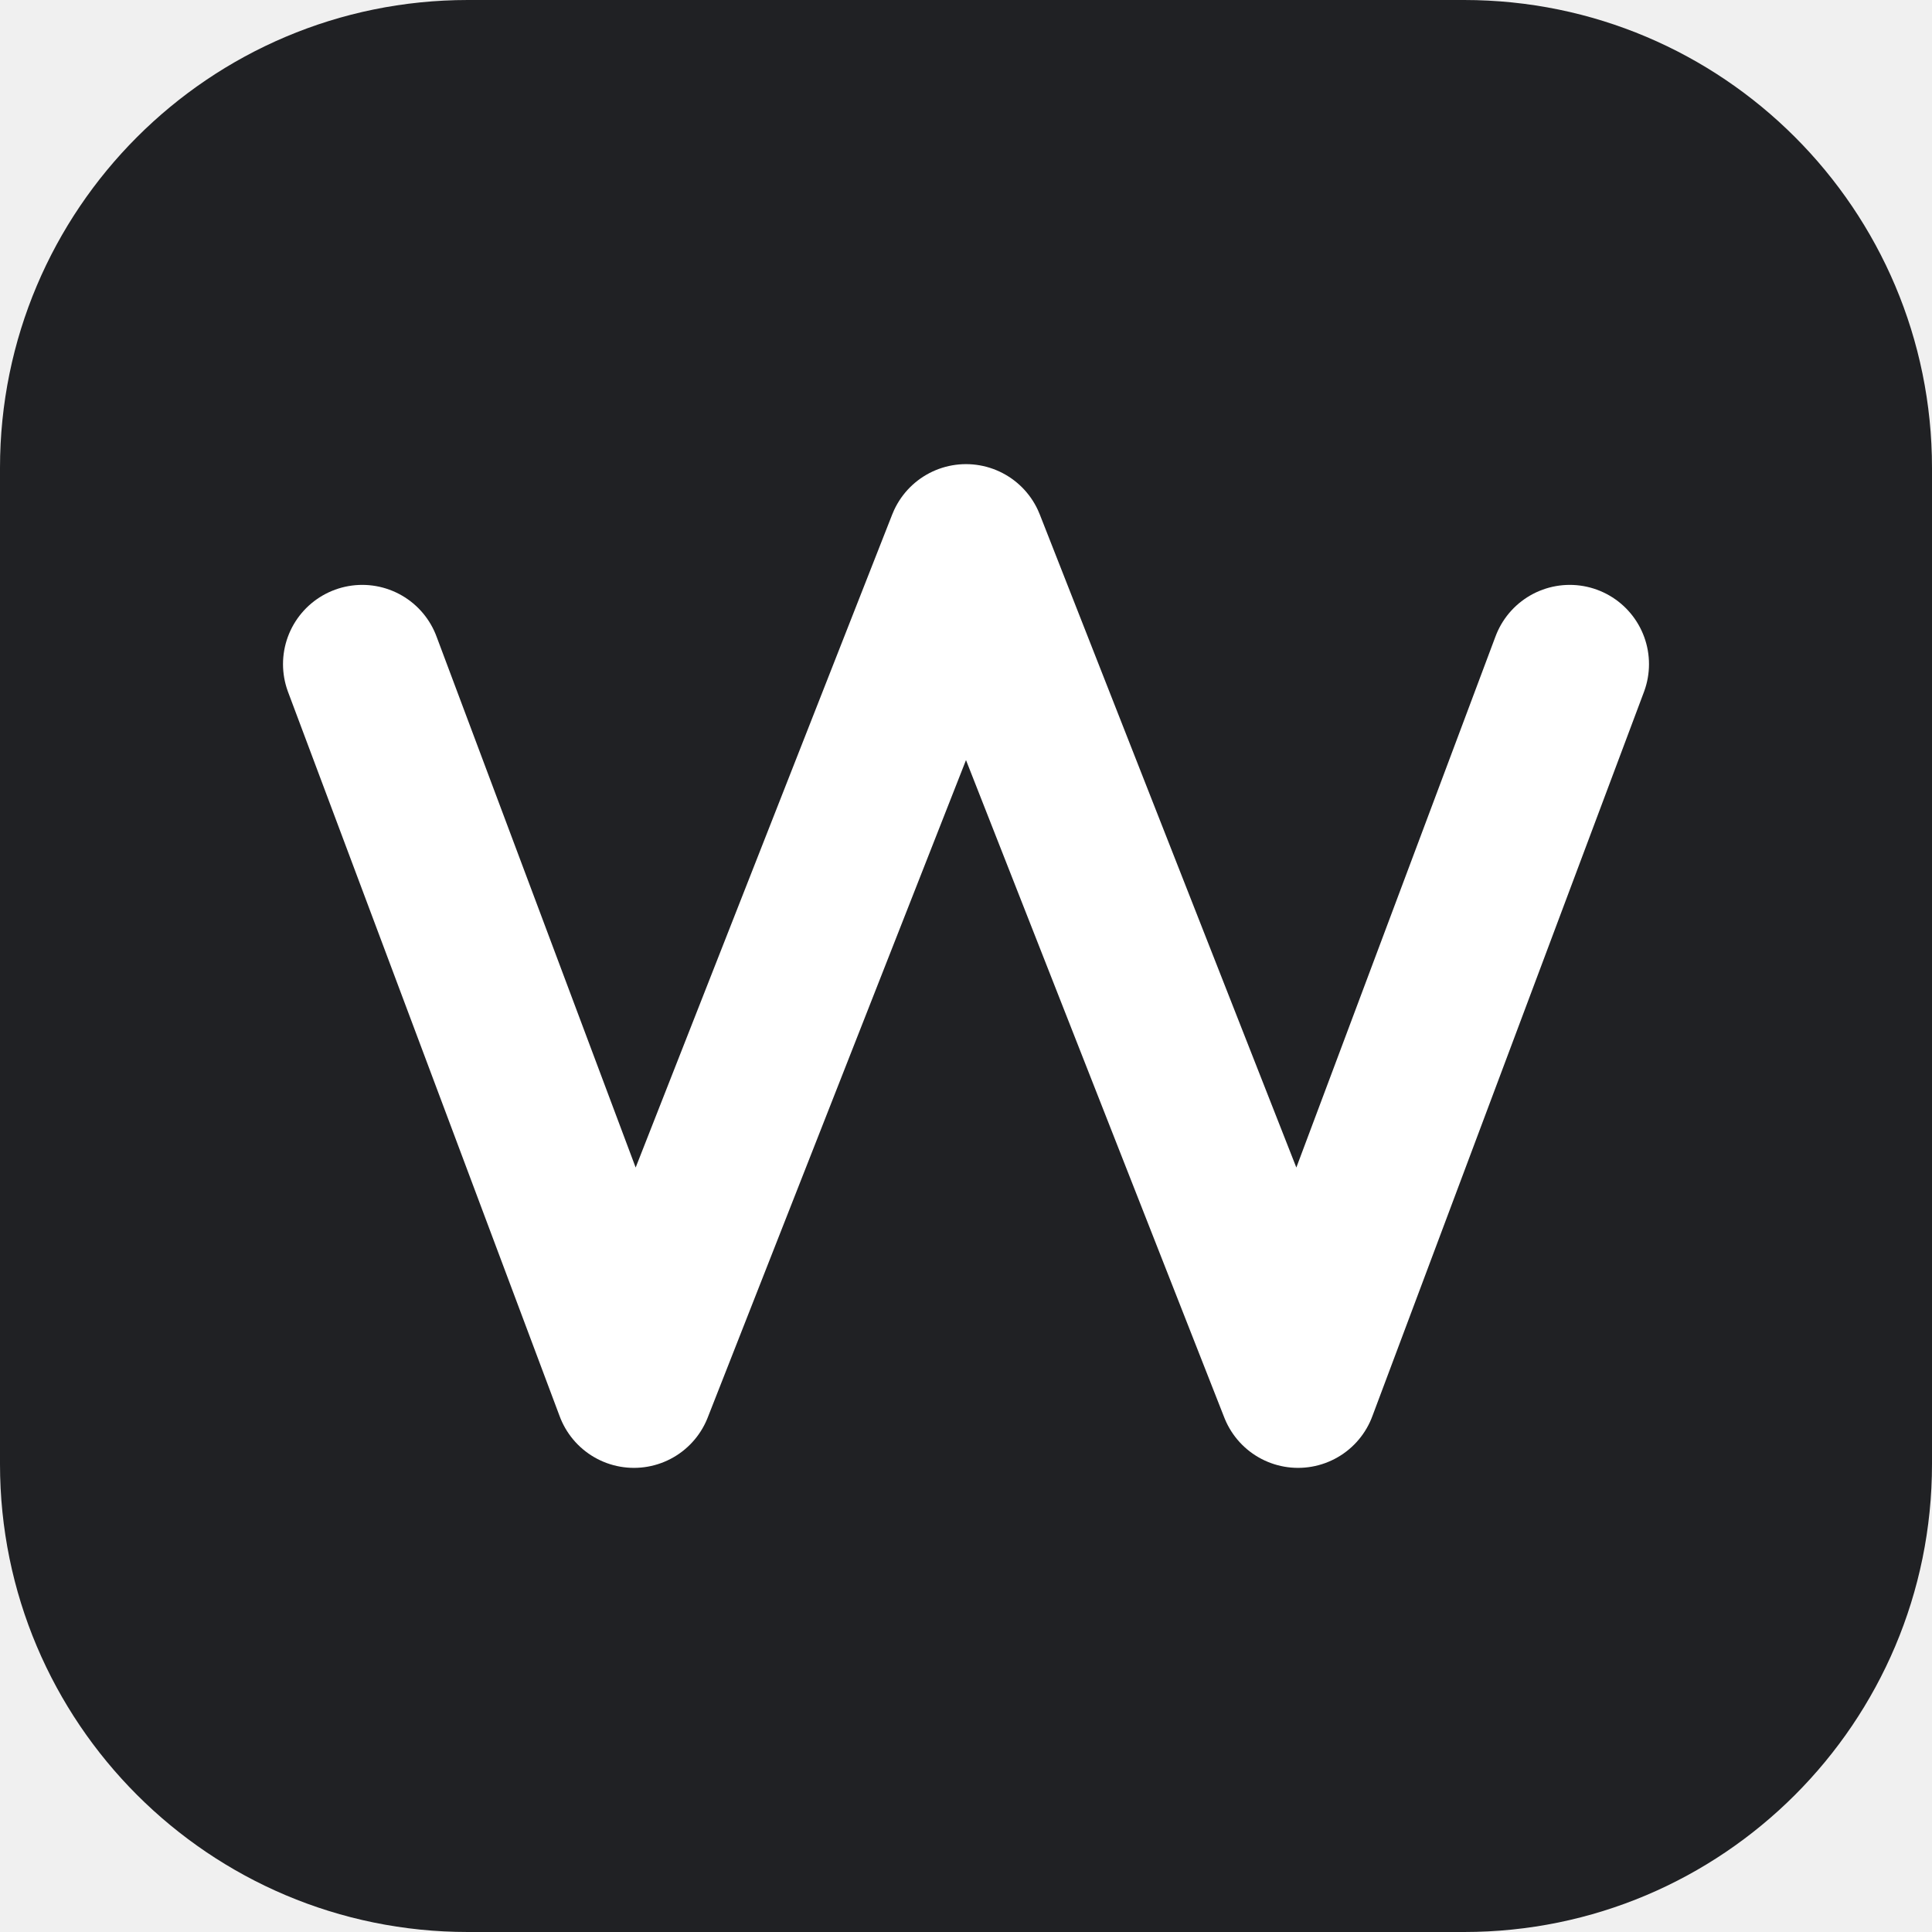
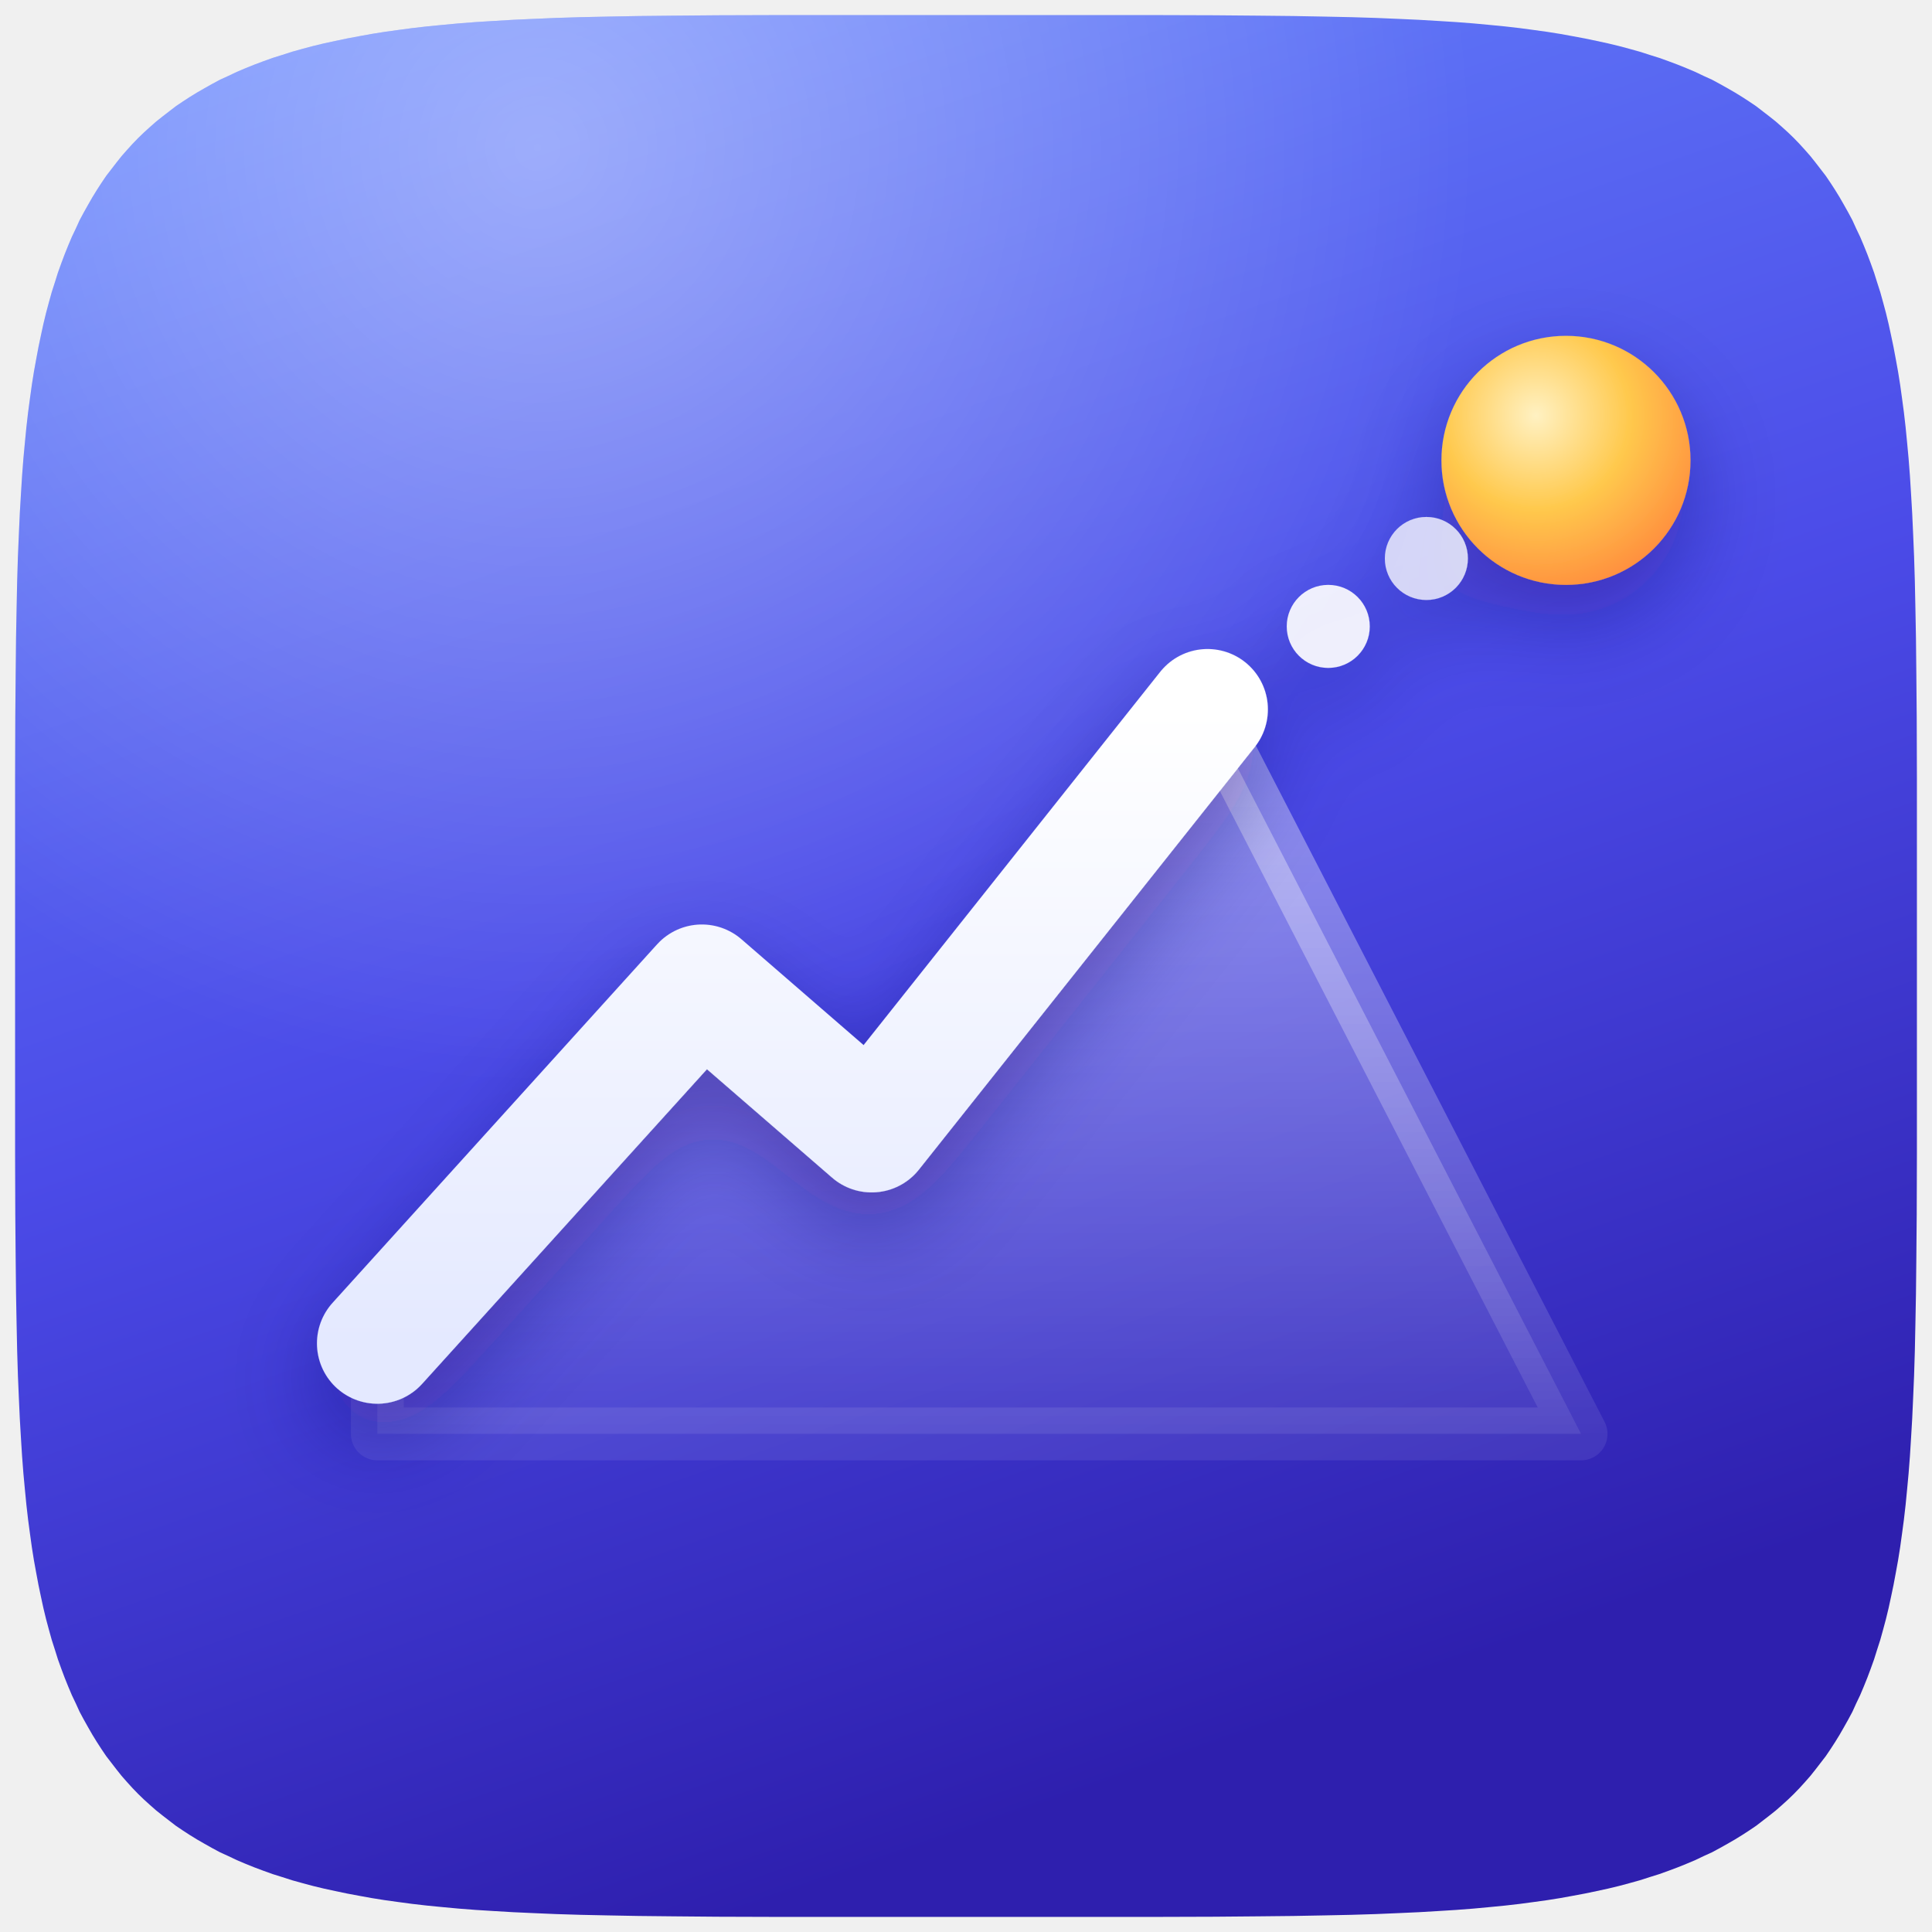
- <svg xmlns="http://www.w3.org/2000/svg" viewBox="0 0 512 512">
-   <rect width="512" height="512" rx="124" fill="#202124" />
-   <path d="m96 176 72 192 88-224 88 224 72-192" fill="none" stroke="white" stroke-width="42" stroke-linejoin="round" stroke-linecap="round" />
+ <svg xmlns="http://www.w3.org/2000/svg" width="1024" height="1024" viewBox="0 0 1024 1024">
+   <defs>
+     <linearGradient id="bg" x1="0" y1="0" x2="0.35" y2="1">
+       <stop offset="0" stop-color="#6A8DFF" />
+       <stop offset="0.55" stop-color="#4B4BE8" />
+       <stop offset="1" stop-color="#2E1FAE" />
+     </linearGradient>
+     <radialGradient id="sheen" cx="0.28" cy="0.08" r="0.8">
+       <stop offset="0" stop-color="#FFFFFF" stop-opacity="0.38" />
+       <stop offset="0.6" stop-color="#FFFFFF" stop-opacity="0" />
+     </radialGradient>
+     <radialGradient id="sun" cx="0.38" cy="0.32" r="0.75">
+       <stop offset="0" stop-color="#FFF1C2" />
+       <stop offset="0.5" stop-color="#FFC94D" />
+       <stop offset="1" stop-color="#FF8A3D" />
+     </radialGradient>
+     <linearGradient id="snow" x1="0" y1="0" x2="0" y2="1">
+       <stop offset="0" stop-color="#FFFFFF" />
+       <stop offset="1" stop-color="#E4E9FF" />
+     </linearGradient>
+     <linearGradient id="mass" x1="0" y1="0" x2="0" y2="1">
+       <stop offset="0" stop-color="#FFFFFF" stop-opacity="0.42" />
+       <stop offset="1" stop-color="#FFFFFF" stop-opacity="0.08" />
+     </linearGradient>
+     <filter id="lift" x="-20%" y="-20%" width="140%" height="150%">
+       <feDropShadow dx="0" dy="20" stdDeviation="24" flood-color="#160C6B" flood-opacity="0.38" />
+     </filter>
+   </defs>
+   <clipPath id="shape">
+     <path d="M1016.0,512.0L1016.0,611.8L1015.9,643.7L1015.7,666.9L1015.5,685.7L1015.2,701.9L1014.9,716.2L1014.5,729.2L1014.0,741.0L1013.5,752.0L1012.9,762.2L1012.3,771.8L1011.6,780.9L1010.8,789.5L1010.0,797.7L1009.1,805.5L1008.1,813.0L1007.1,820.2L1006.0,827.1L1004.8,833.7L1003.6,840.1L1002.3,846.3L1001.0,852.3L999.6,858.1L998.1,863.7L996.6,869.1L994.9,874.4L993.3,879.5L991.5,884.5L989.7,889.3L987.8,894.0L985.9,898.5L983.8,902.9L981.8,907.3L979.6,911.4L977.3,915.5L975.0,919.5L972.6,923.4L970.2,927.1L967.7,930.8L965.0,934.3L962.3,937.8L959.6,941.2L956.7,944.5L953.8,947.7L950.8,950.8L947.7,953.8L944.5,956.7L941.2,959.6L937.8,962.3L934.3,965.0L930.8,967.7L927.1,970.2L923.4,972.6L919.5,975.0L915.5,977.3L911.4,979.6L907.3,981.8L902.9,983.8L898.5,985.9L894.0,987.8L889.3,989.7L884.5,991.5L879.5,993.3L874.4,994.9L869.1,996.6L863.7,998.1L858.1,999.6L852.3,1001.0L846.3,1002.3L840.1,1003.6L833.7,1004.8L827.1,1006.0L820.2,1007.1L813.0,1008.1L805.5,1009.1L797.7,1010.0L789.5,1010.8L780.9,1011.6L771.8,1012.3L762.2,1012.9L752.0,1013.5L741.0,1014.0L729.2,1014.5L716.2,1014.9L701.9,1015.2L685.7,1015.5L666.9,1015.7L643.7,1015.9L611.8,1016.0L512.0,1016.0L412.2,1016.0L380.3,1015.9L357.1,1015.7L338.3,1015.5L322.1,1015.2L307.8,1014.9L294.8,1014.5L283.0,1014.0L272.0,1013.5L261.8,1012.9L252.2,1012.3L243.1,1011.6L234.5,1010.8L226.3,1010.0L218.5,1009.1L211.0,1008.1L203.8,1007.1L196.9,1006.0L190.3,1004.8L183.9,1003.6L177.7,1002.3L171.7,1001.0L165.9,999.6L160.3,998.1L154.9,996.6L149.6,994.9L144.5,993.3L139.5,991.5L134.7,989.7L130.0,987.8L125.5,985.9L121.1,983.8L116.7,981.8L112.6,979.6L108.5,977.3L104.5,975.0L100.6,972.6L96.9,970.2L93.2,967.7L89.7,965.0L86.2,962.3L82.8,959.6L79.5,956.7L76.3,953.8L73.2,950.8L70.2,947.7L67.3,944.5L64.4,941.2L61.7,937.8L59.0,934.3L56.3,930.8L53.8,927.1L51.4,923.4L49.0,919.5L46.7,915.5L44.4,911.4L42.2,907.3L40.2,902.9L38.1,898.5L36.2,894.0L34.3,889.3L32.5,884.5L30.7,879.5L29.1,874.4L27.4,869.1L25.9,863.7L24.4,858.1L23.0,852.3L21.7,846.3L20.4,840.1L19.2,833.7L18.0,827.1L16.9,820.2L15.9,813.0L14.9,805.5L14.0,797.7L13.2,789.5L12.4,780.9L11.7,771.8L11.1,762.2L10.5,752.0L10.0,741.0L9.5,729.2L9.1,716.2L8.8,701.9L8.5,685.7L8.3,666.9L8.1,643.7L8.0,611.8L8.0,512.0L8.0,412.2L8.1,380.3L8.3,357.1L8.5,338.3L8.8,322.1L9.1,307.8L9.5,294.8L10.0,283.0L10.5,272.0L11.1,261.8L11.7,252.2L12.4,243.1L13.2,234.5L14.0,226.3L14.9,218.5L15.9,211.0L16.9,203.8L18.0,196.9L19.2,190.3L20.4,183.9L21.7,177.7L23.0,171.7L24.4,165.9L25.9,160.3L27.4,154.9L29.1,149.6L30.7,144.5L32.5,139.5L34.3,134.7L36.2,130.0L38.1,125.5L40.2,121.1L42.2,116.7L44.4,112.6L46.7,108.5L49.0,104.5L51.4,100.6L53.8,96.9L56.3,93.2L59.0,89.7L61.7,86.2L64.4,82.8L67.3,79.5L70.2,76.3L73.2,73.2L76.3,70.2L79.5,67.3L82.8,64.4L86.2,61.7L89.7,59.0L93.2,56.3L96.9,53.8L100.6,51.4L104.5,49.0L108.5,46.7L112.6,44.4L116.7,42.2L121.1,40.2L125.5,38.1L130.0,36.2L134.7,34.3L139.5,32.5L144.5,30.7L149.6,29.1L154.9,27.4L160.3,25.9L165.9,24.4L171.7,23.0L177.7,21.7L183.9,20.4L190.3,19.2L196.9,18.0L203.8,16.9L211.0,15.9L218.5,14.9L226.3,14.0L234.5,13.2L243.1,12.4L252.2,11.7L261.8,11.1L272.0,10.5L283.0,10.0L294.8,9.5L307.8,9.1L322.1,8.8L338.3,8.5L357.1,8.3L380.3,8.1L412.2,8.0L512.0,8.0L611.8,8.0L643.7,8.1L666.9,8.3L685.7,8.5L701.9,8.8L716.2,9.1L729.2,9.5L741.0,10.0L752.0,10.5L762.2,11.1L771.8,11.7L780.9,12.4L789.5,13.2L797.7,14.0L805.5,14.9L813.0,15.9L820.2,16.9L827.1,18.0L833.7,19.2L840.1,20.4L846.3,21.7L852.3,23.0L858.1,24.4L863.7,25.9L869.1,27.4L874.4,29.1L879.5,30.7L884.5,32.5L889.3,34.3L894.0,36.2L898.5,38.1L902.9,40.2L907.3,42.2L911.4,44.4L915.5,46.7L919.5,49.0L923.4,51.4L927.1,53.8L930.8,56.3L934.3,59.0L937.8,61.7L941.2,64.4L944.5,67.3L947.7,70.2L950.8,73.2L953.8,76.3L956.7,79.5L959.6,82.8L962.3,86.2L965.0,89.7L967.7,93.2L970.2,96.9L972.6,100.6L975.0,104.5L977.3,108.5L979.6,112.6L981.8,116.7L983.8,121.1L985.9,125.5L987.8,130.0L989.7,134.7L991.5,139.5L993.3,144.5L994.9,149.6L996.6,154.9L998.1,160.3L999.6,165.9L1001.0,171.7L1002.3,177.7L1003.6,183.9L1004.8,190.3L1006.0,196.9L1007.1,203.8L1008.1,211.0L1009.1,218.5L1010.0,226.3L1010.8,234.5L1011.6,243.1L1012.3,252.2L1012.9,261.8L1013.5,272.0L1014.0,283.0L1014.5,294.8L1014.9,307.8L1015.2,322.1L1015.5,338.3L1015.7,357.1L1015.9,380.3L1016.0,412.2Z" />
+   </clipPath>
+   <g clip-path="url(#shape)">
+     <rect width="1024" height="1024" fill="url(#bg)" />
+     <rect width="1024" height="1024" fill="url(#sheen)" />
+     <g transform="translate(512 512) scale(1) translate(-512 -512)">
+       <path d="M200 712 L372 522 L462 600 L640 376 L838 760 L200 760 Z" fill="url(#mass)" stroke="url(#mass)" stroke-width="28" stroke-linejoin="round" />
+       <g filter="url(#lift)">
+         <path d="M200 712 L372 522 L462 600 L640 376" fill="none" stroke="url(#snow)" stroke-width="64" stroke-linecap="round" stroke-linejoin="round" />
+         <circle cx="704" cy="332" r="22" fill="#FFFFFF" fill-opacity="0.9" />
+         <circle cx="756" cy="296" r="22" fill="#FFFFFF" fill-opacity="0.75" />
+         <circle cx="830" cy="244" r="66" fill="url(#sun)" />
+       </g>
+     </g>
+   </g>
</svg>
